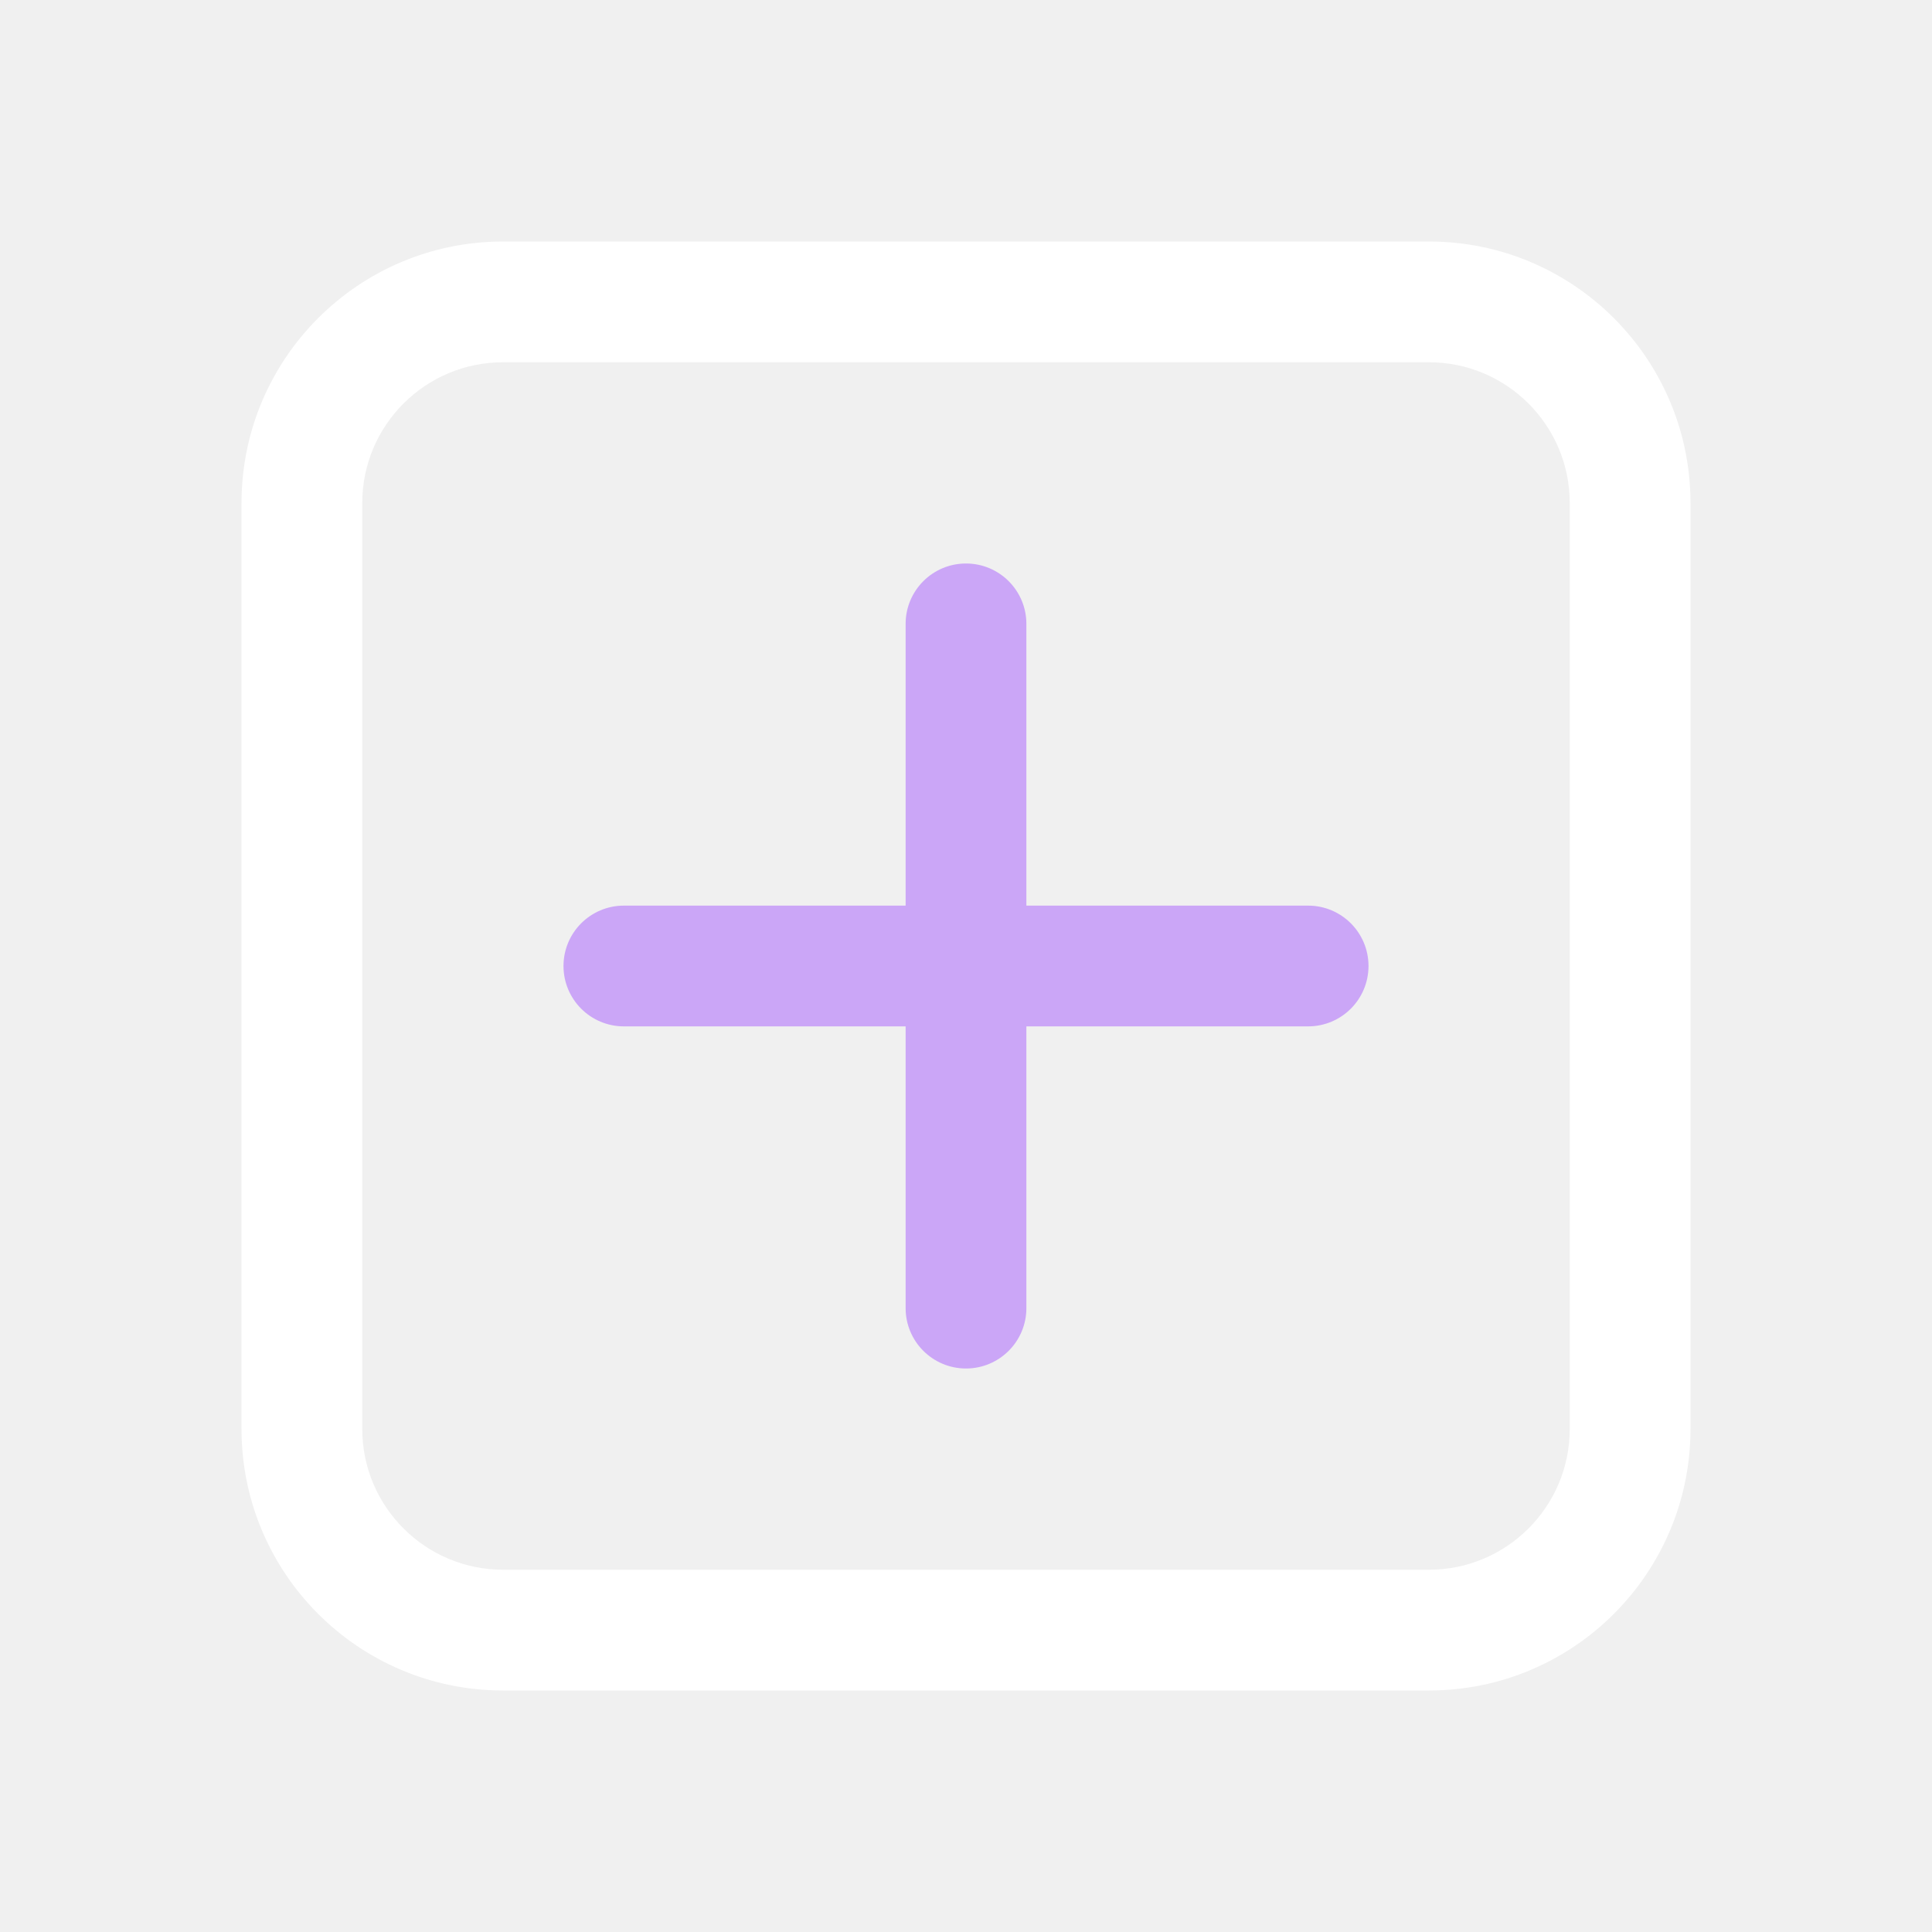
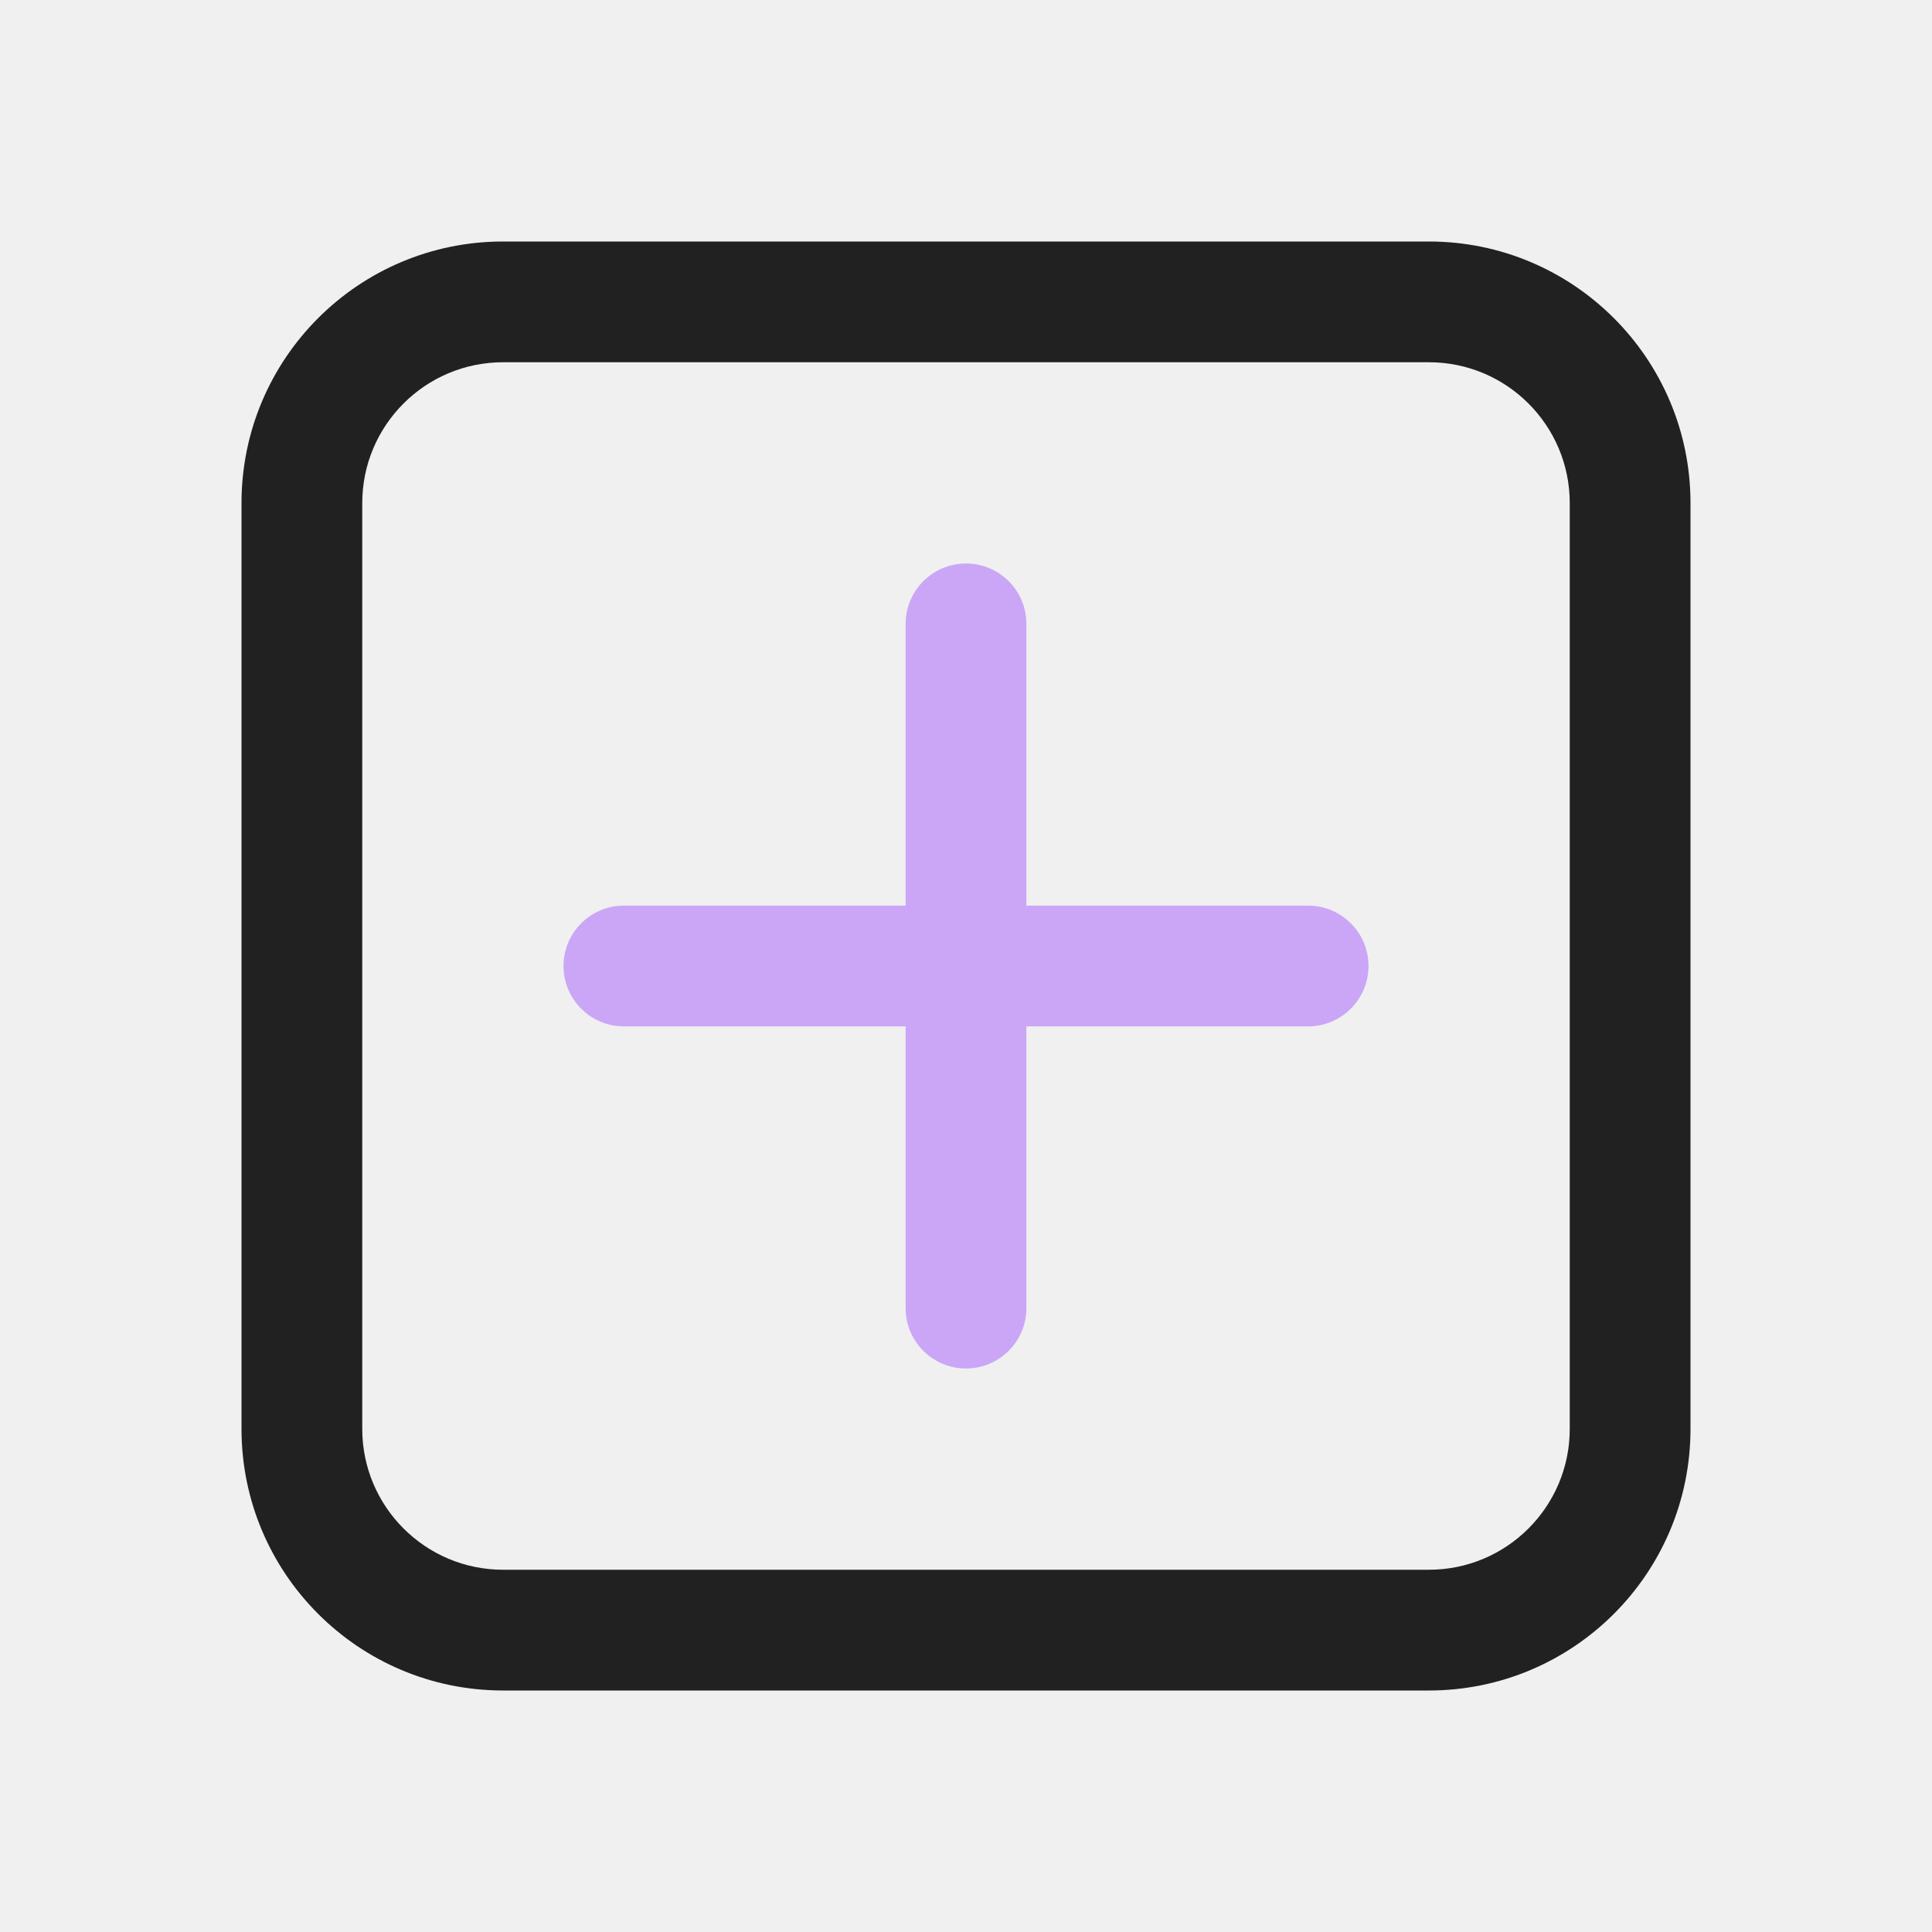
<svg xmlns="http://www.w3.org/2000/svg" width="24" height="24" fill="none" viewBox="0 0 24 24">
  <defs />
  <path d="M12 7a.75.75 0 0 1 .75.75v3.5h3.5a.75.75 0 0 1 0 1.5h-3.5v3.5a.75.75 0 0 1-1.5 0v-3.5h-3.5a.75.75 0 0 1 0-1.5h3.5v-3.5A.75.75 0 0 1 12 7Z" style="fill: rgb(203, 166, 247);" />
-   <path d="M3 6.25A3.25 3.25 0 0 1 6.25 3h11.5A3.25 3.25 0 0 1 21 6.25v11.5A3.25 3.25 0 0 1 17.75 21H6.25A3.25 3.25 0 0 1 3 17.75V6.25ZM6.25 4.5A1.75 1.75 0 0 0 4.5 6.25v11.5c0 .966.784 1.75 1.75 1.75h11.5a1.75 1.75 0 0 0 1.75-1.75V6.25a1.75 1.75 0 0 0-1.75-1.75H6.25Z" fill="#ffffff" />
+   <path d="M3 6.25A3.25 3.25 0 0 1 6.25 3h11.5A3.25 3.25 0 0 1 21 6.25v11.5A3.25 3.25 0 0 1 17.75 21H6.25A3.25 3.25 0 0 1 3 17.75V6.25ZM6.25 4.5A1.75 1.75 0 0 0 4.5 6.25v11.5c0 .966.784 1.75 1.75 1.75h11.5a1.75 1.75 0 0 0 1.75-1.75V6.25a1.75 1.75 0 0 0-1.75-1.75H6.25Z" style="fill: rgb(33, 33, 33);" />
</svg>
